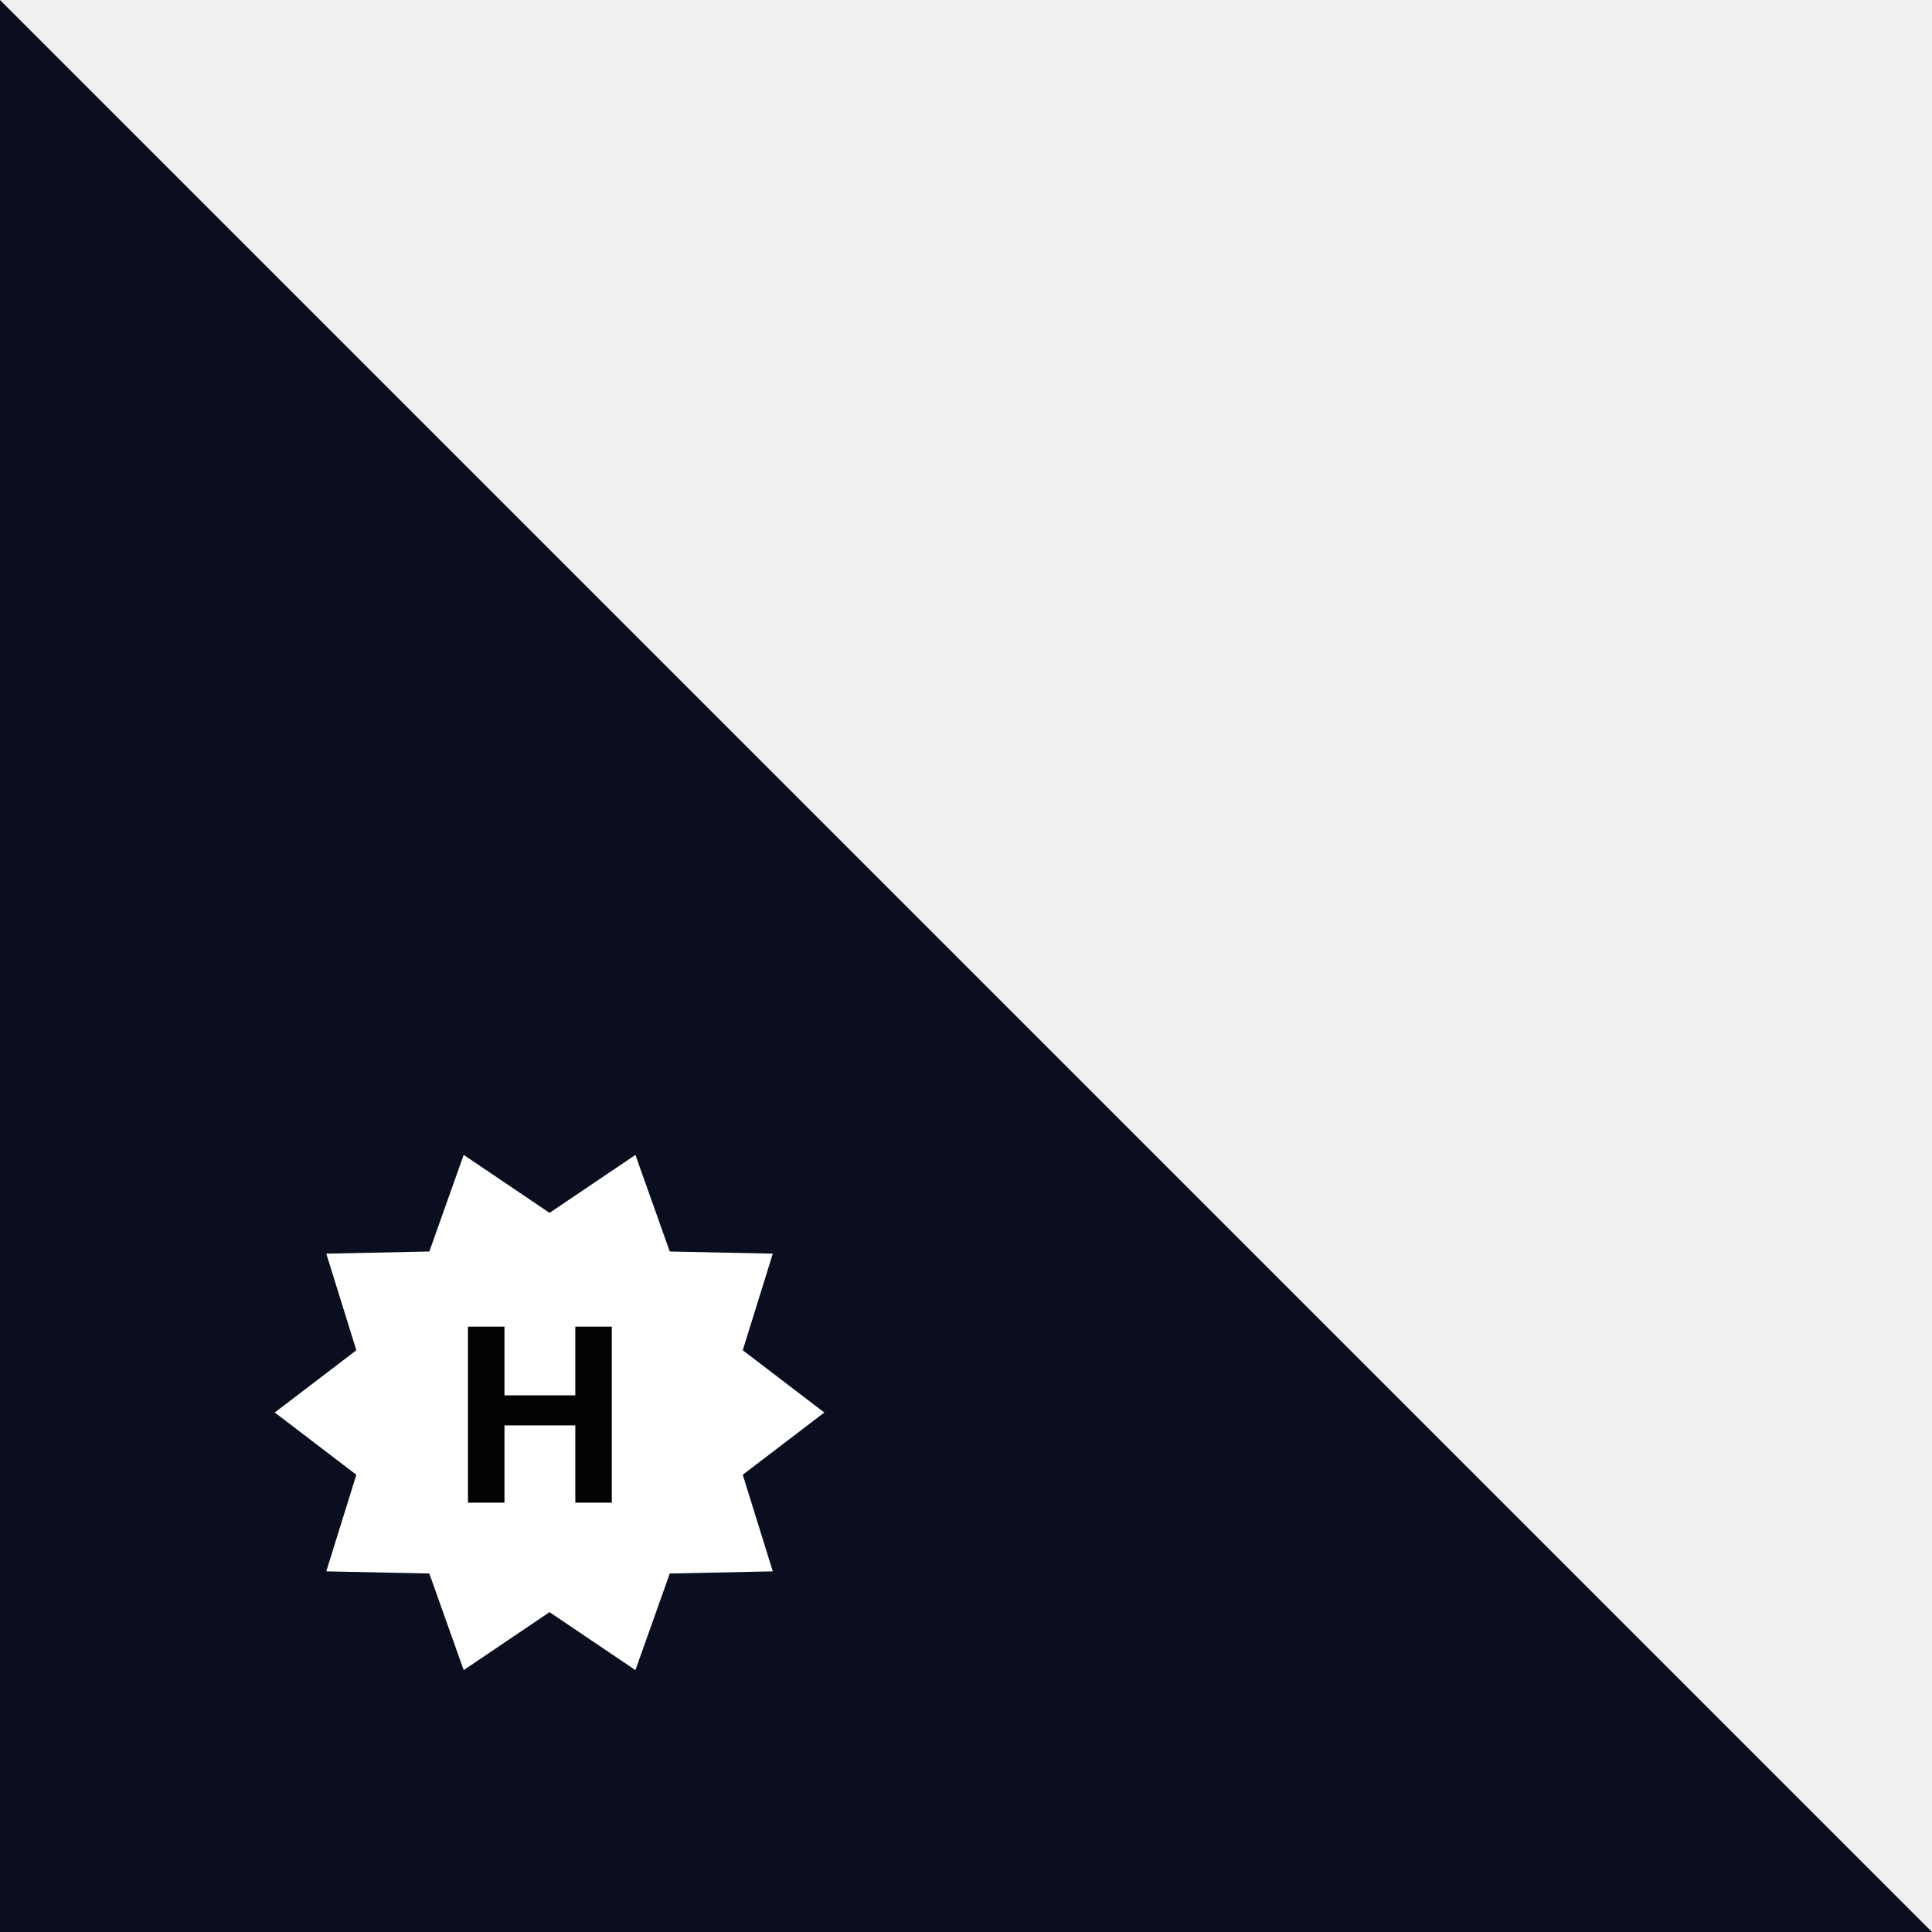
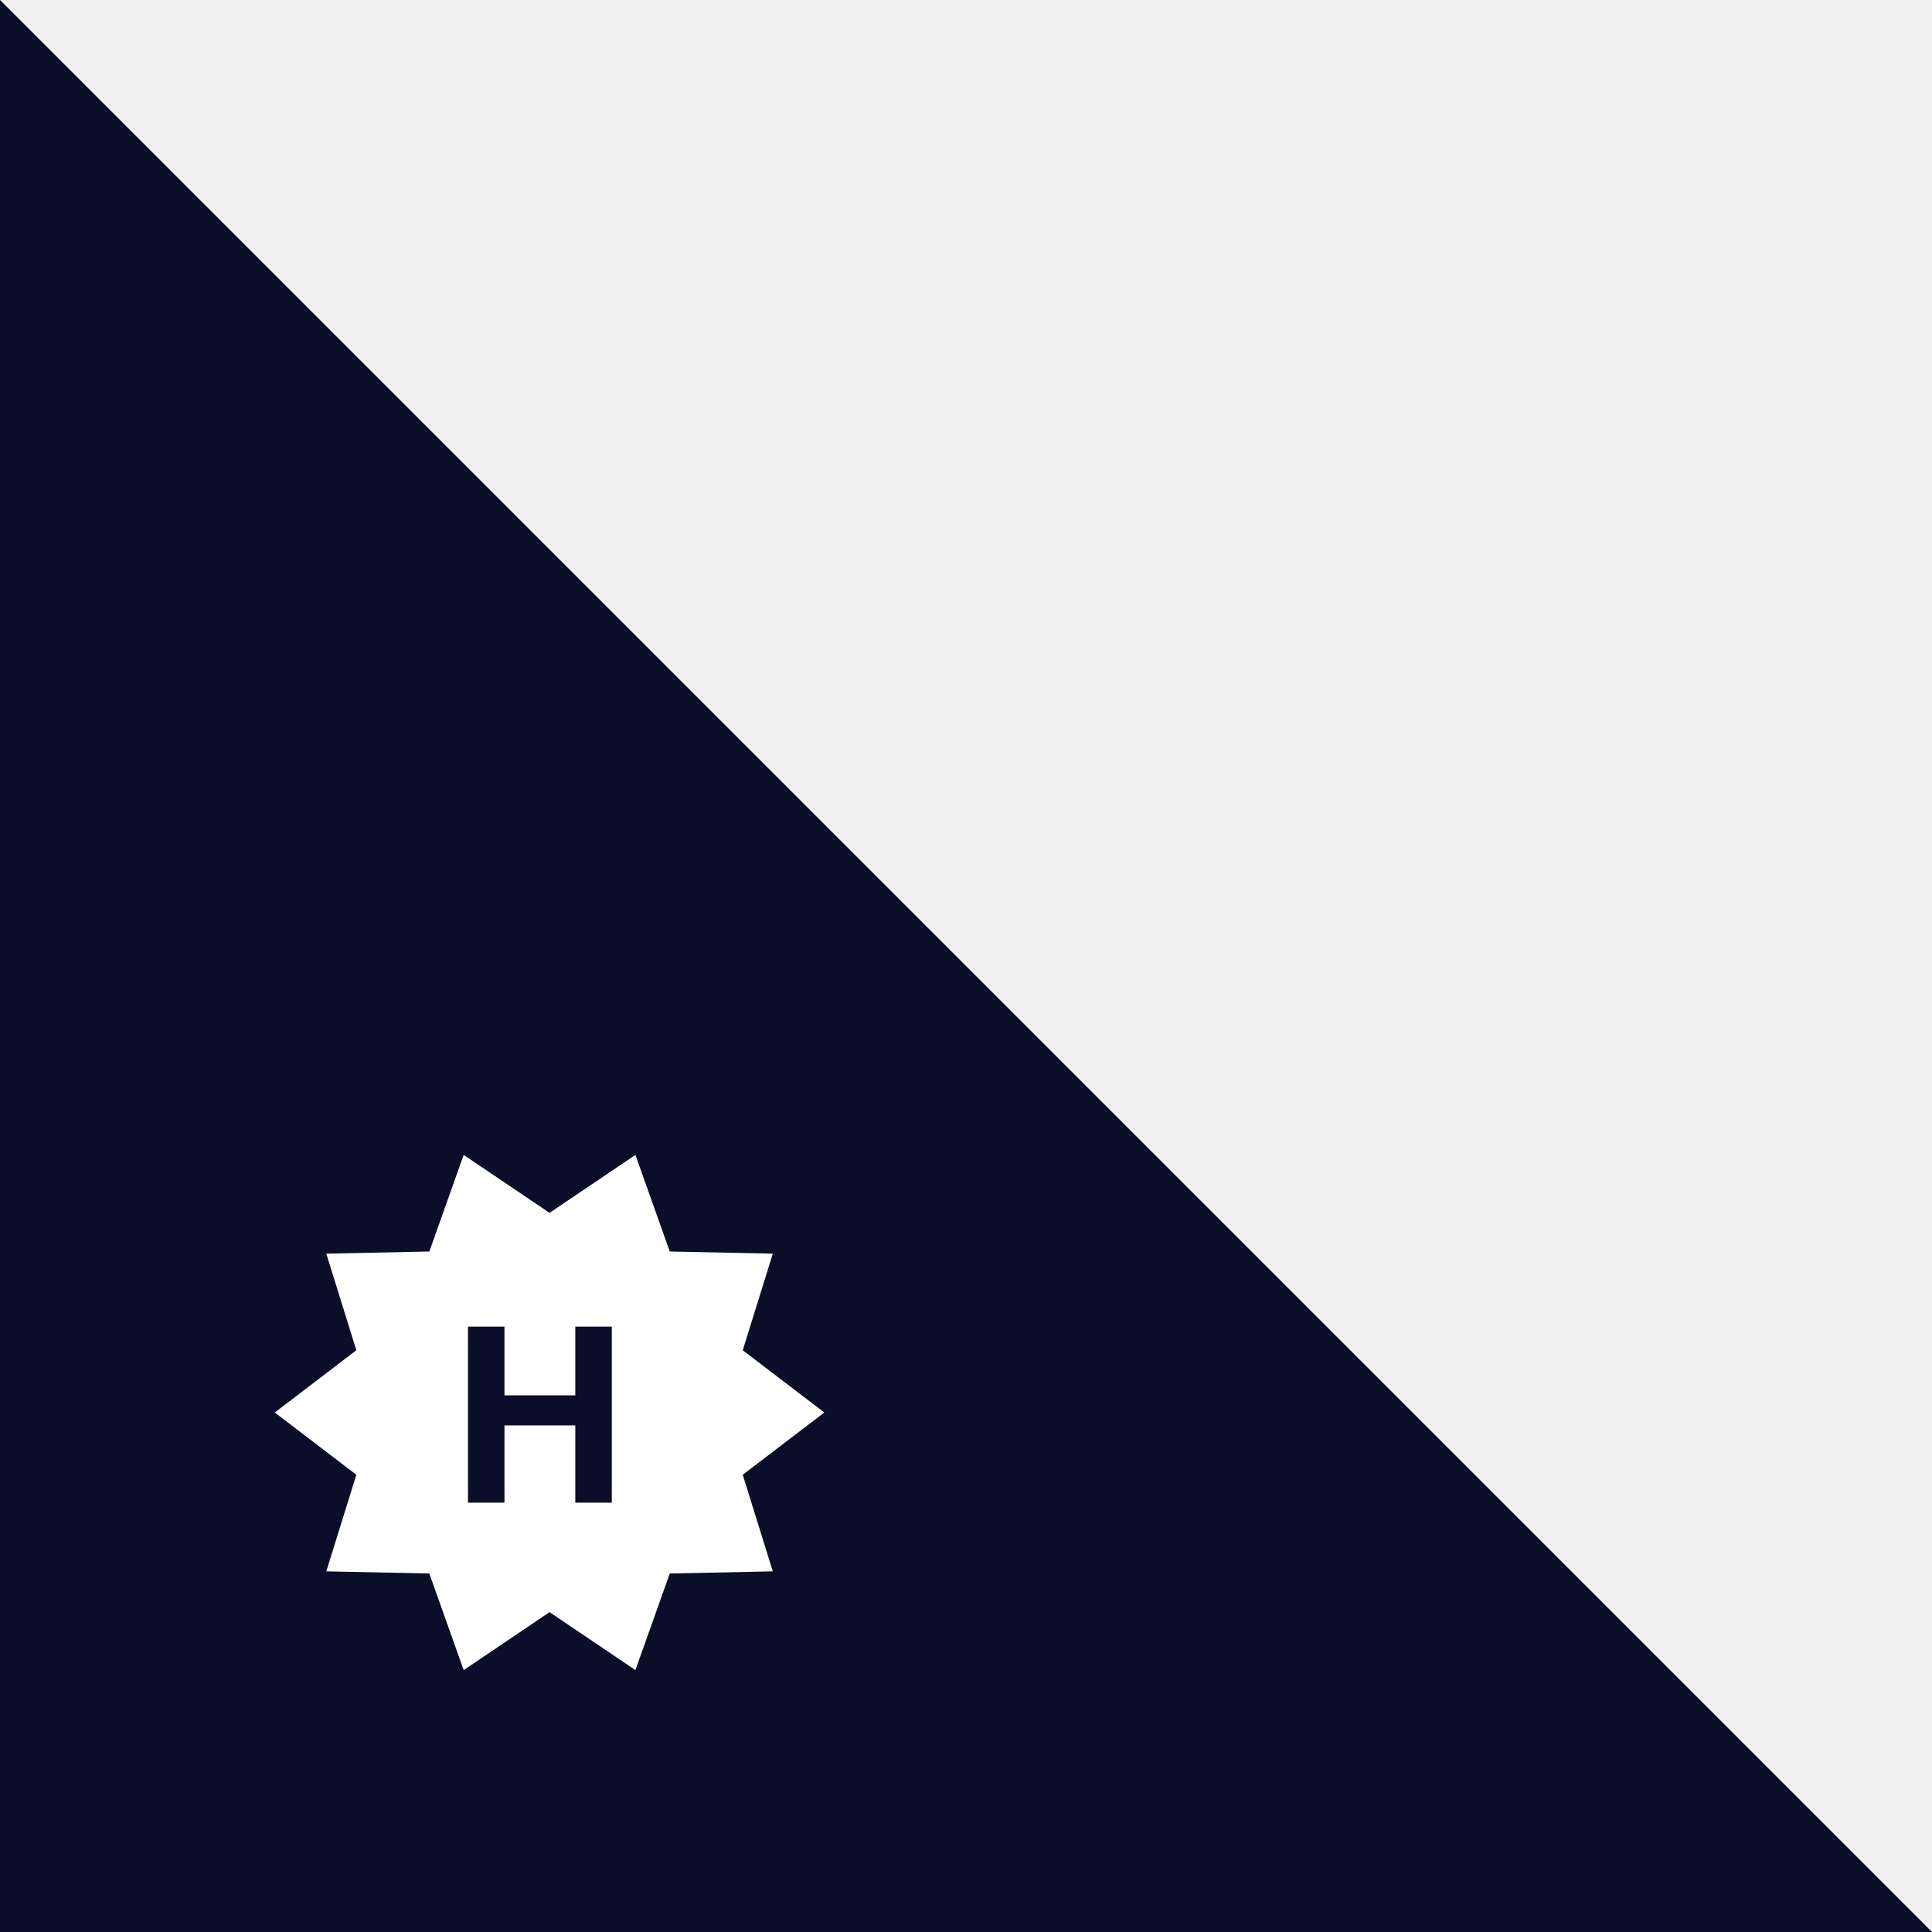
<svg xmlns="http://www.w3.org/2000/svg" version="1.1" id="Calque_1" x="0px" y="0px" width="90px" height="90px" viewBox="0 0 90 90" style="enable-background:new 0 0 90 90;" xml:space="preserve">
  <style type="text/css">
- 	.st0{fill:#0B0E1E;}
+ 	.st0{fill:#0B0E28;}
	.st1{fill:#FFFFFF;}
- 	.st2{enable-background:new    ;}
- 	.st3{fill:#010202;}
</style>
  <g>
-     <path id="Tracé_49" class="st0" d="M90,90L51.3,51.3L0,0v90L90,90L90,90z" />
-     <path id="Tracé_50" class="st1" d="M29.6,53.8l-4,2.7l-4-2.7l-1.6,4.5l-4.8,0.1l1.4,4.5l-3.8,2.9l3.8,2.9l-1.4,4.5l4.8,0.1   l1.6,4.5l4-2.7l4,2.7l1.6-4.5l4.8-0.1l-1.4-4.5l3.8-2.9l-3.8-2.9l1.4-4.5l-4.8-0.1L29.6,53.8z" />
-     <g class="st2">
-       <path class="st3" d="M21.8,70v-8.2h1.7V65h3.3v-3.2h1.7V70h-1.7v-3.6h-3.3V70H21.8z" />
+     <path id="Tracé_49" class="st0" d="M90,90L51.3,51.3L0,0v90H90L90,90z" />
+     <path id="Tracé_50" class="st1" d="M29.6,53.8l-4,2.7l-4-2.7L20,58.3l-4.8,0.1l1.4,4.5l-3.8,2.9l3.8,2.9l-1.4,4.5l4.8,0.1l1.6,4.5   l4-2.7l4,2.7l1.6-4.5l4.8-0.1l-1.4-4.5l3.8-2.9l-3.8-2.9l1.4-4.5l-4.8-0.1L29.6,53.8z" />
+     <g>
+       <path class="st0" d="M21.8,70v-8.2h1.7V65h3.3v-3.2h1.7V70h-1.7v-3.6h-3.3V70H21.8z" />
    </g>
  </g>
</svg>
